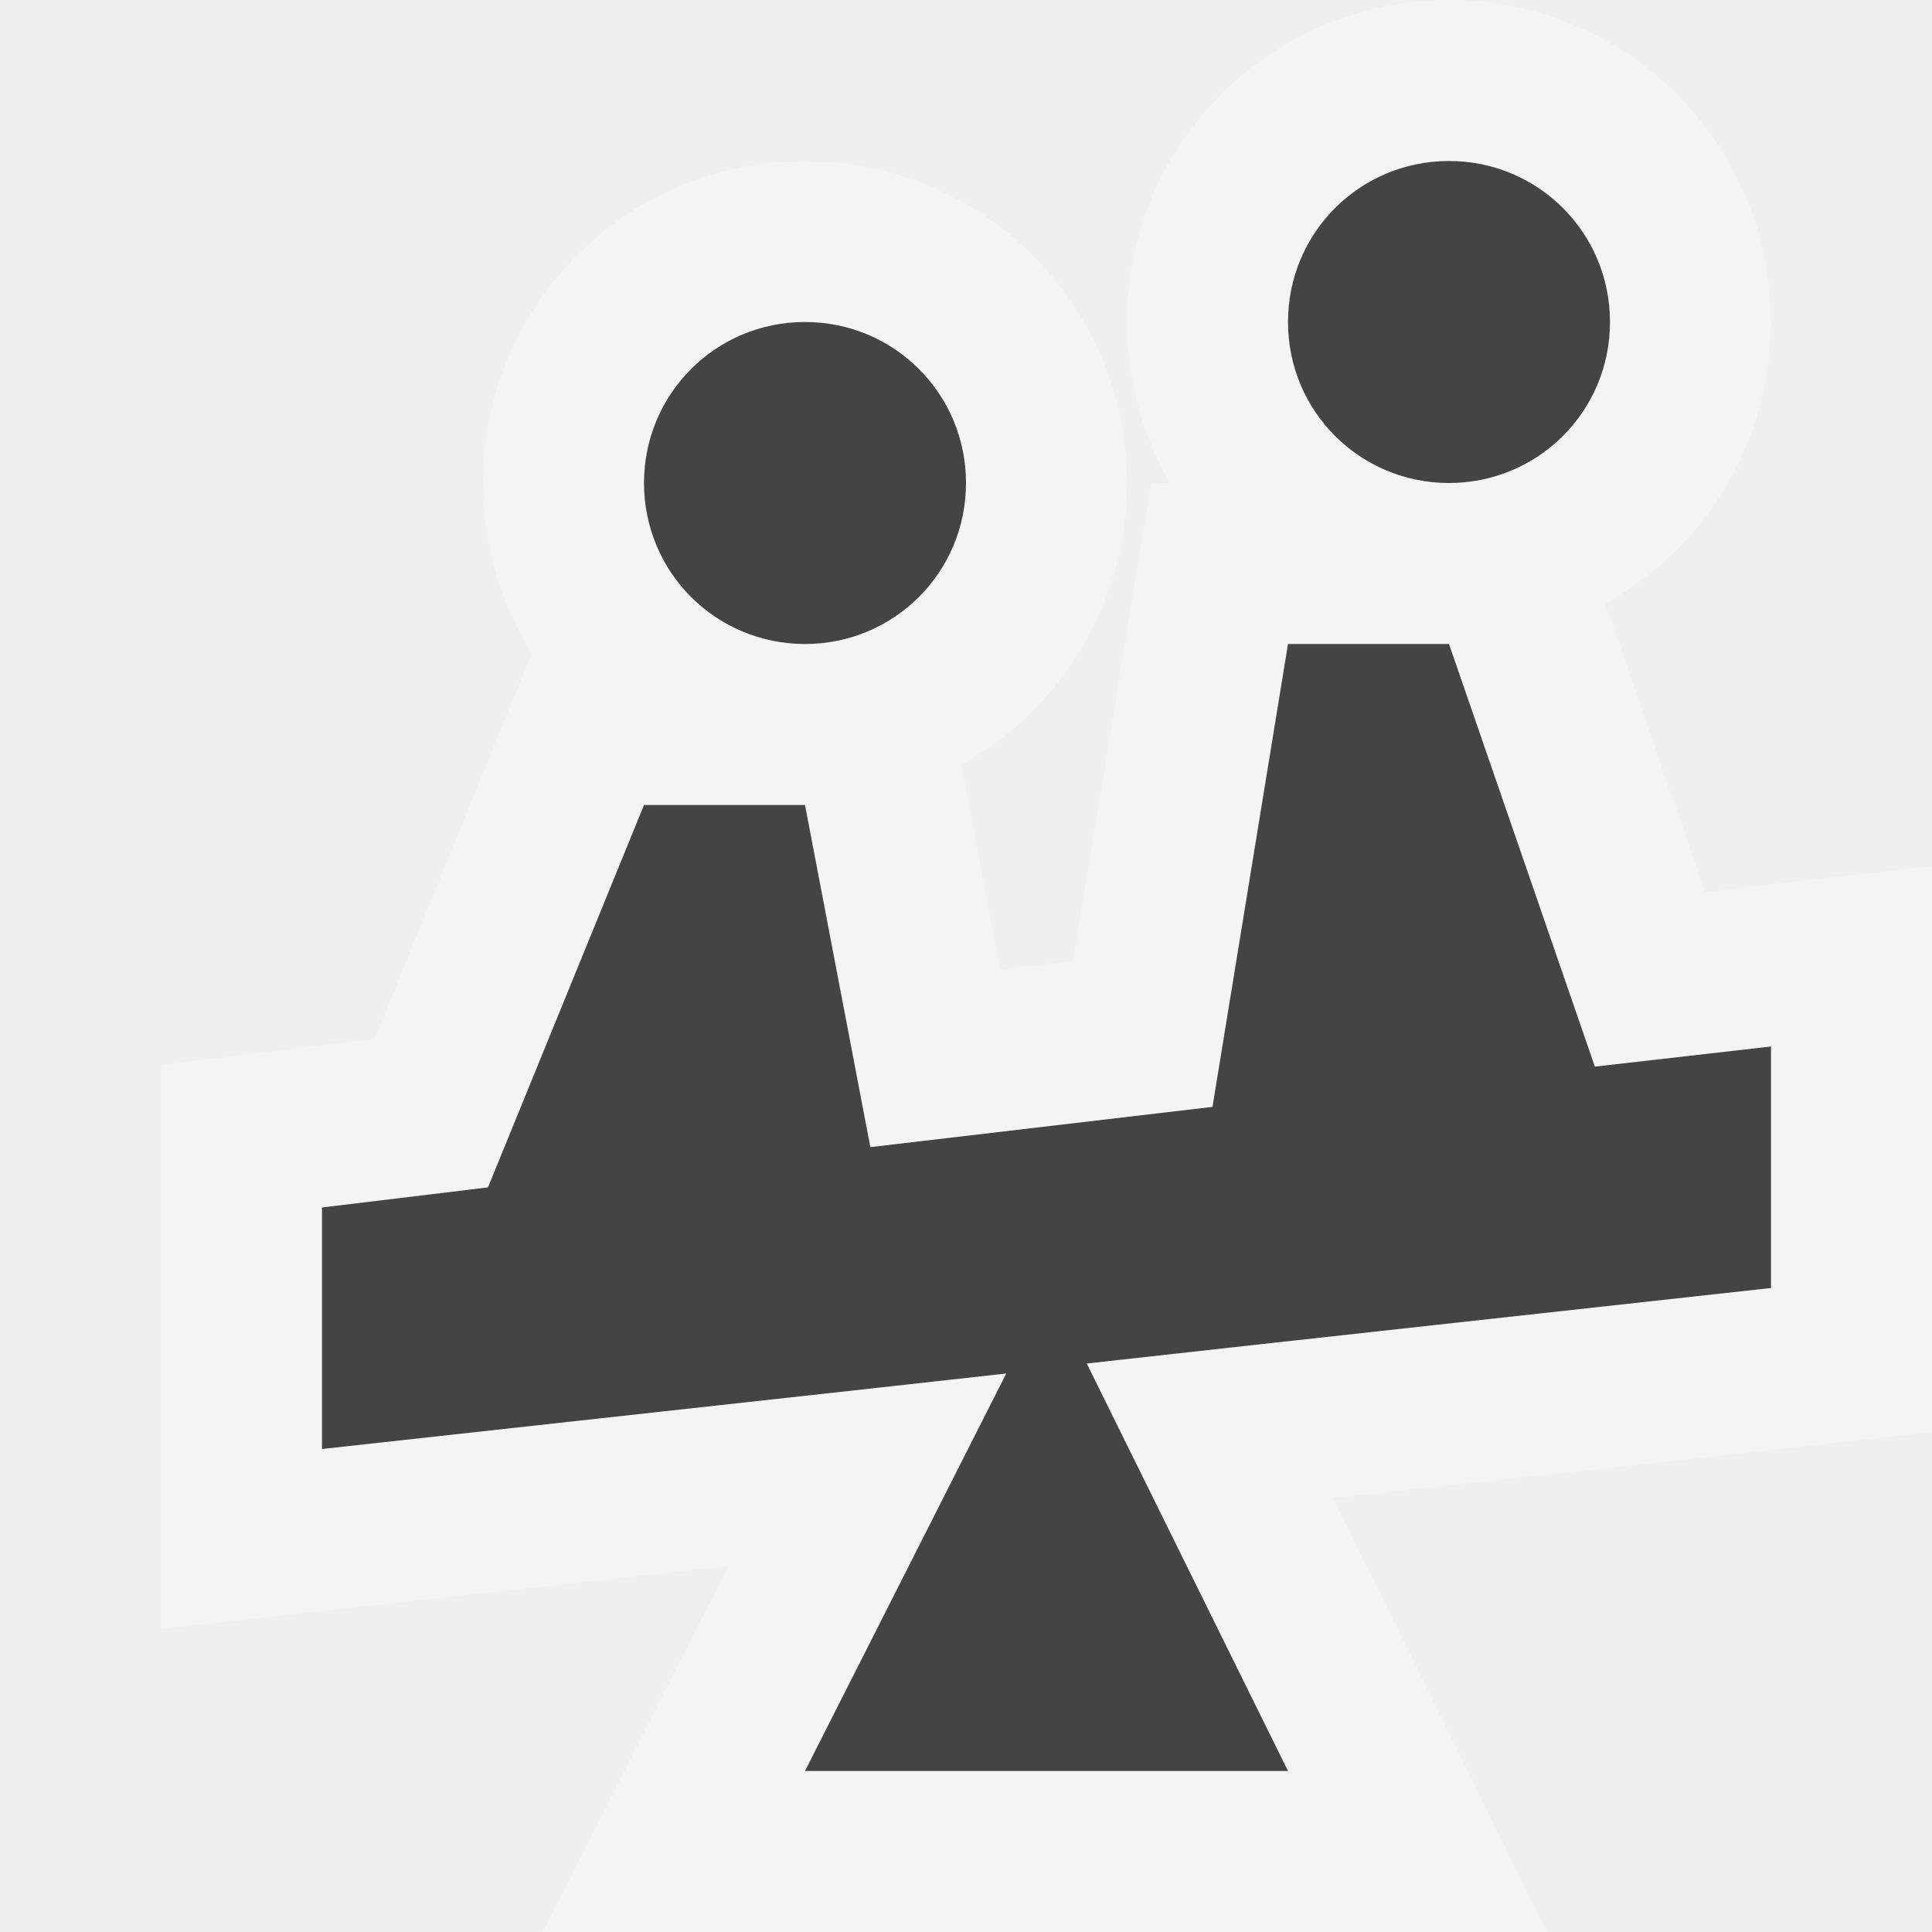
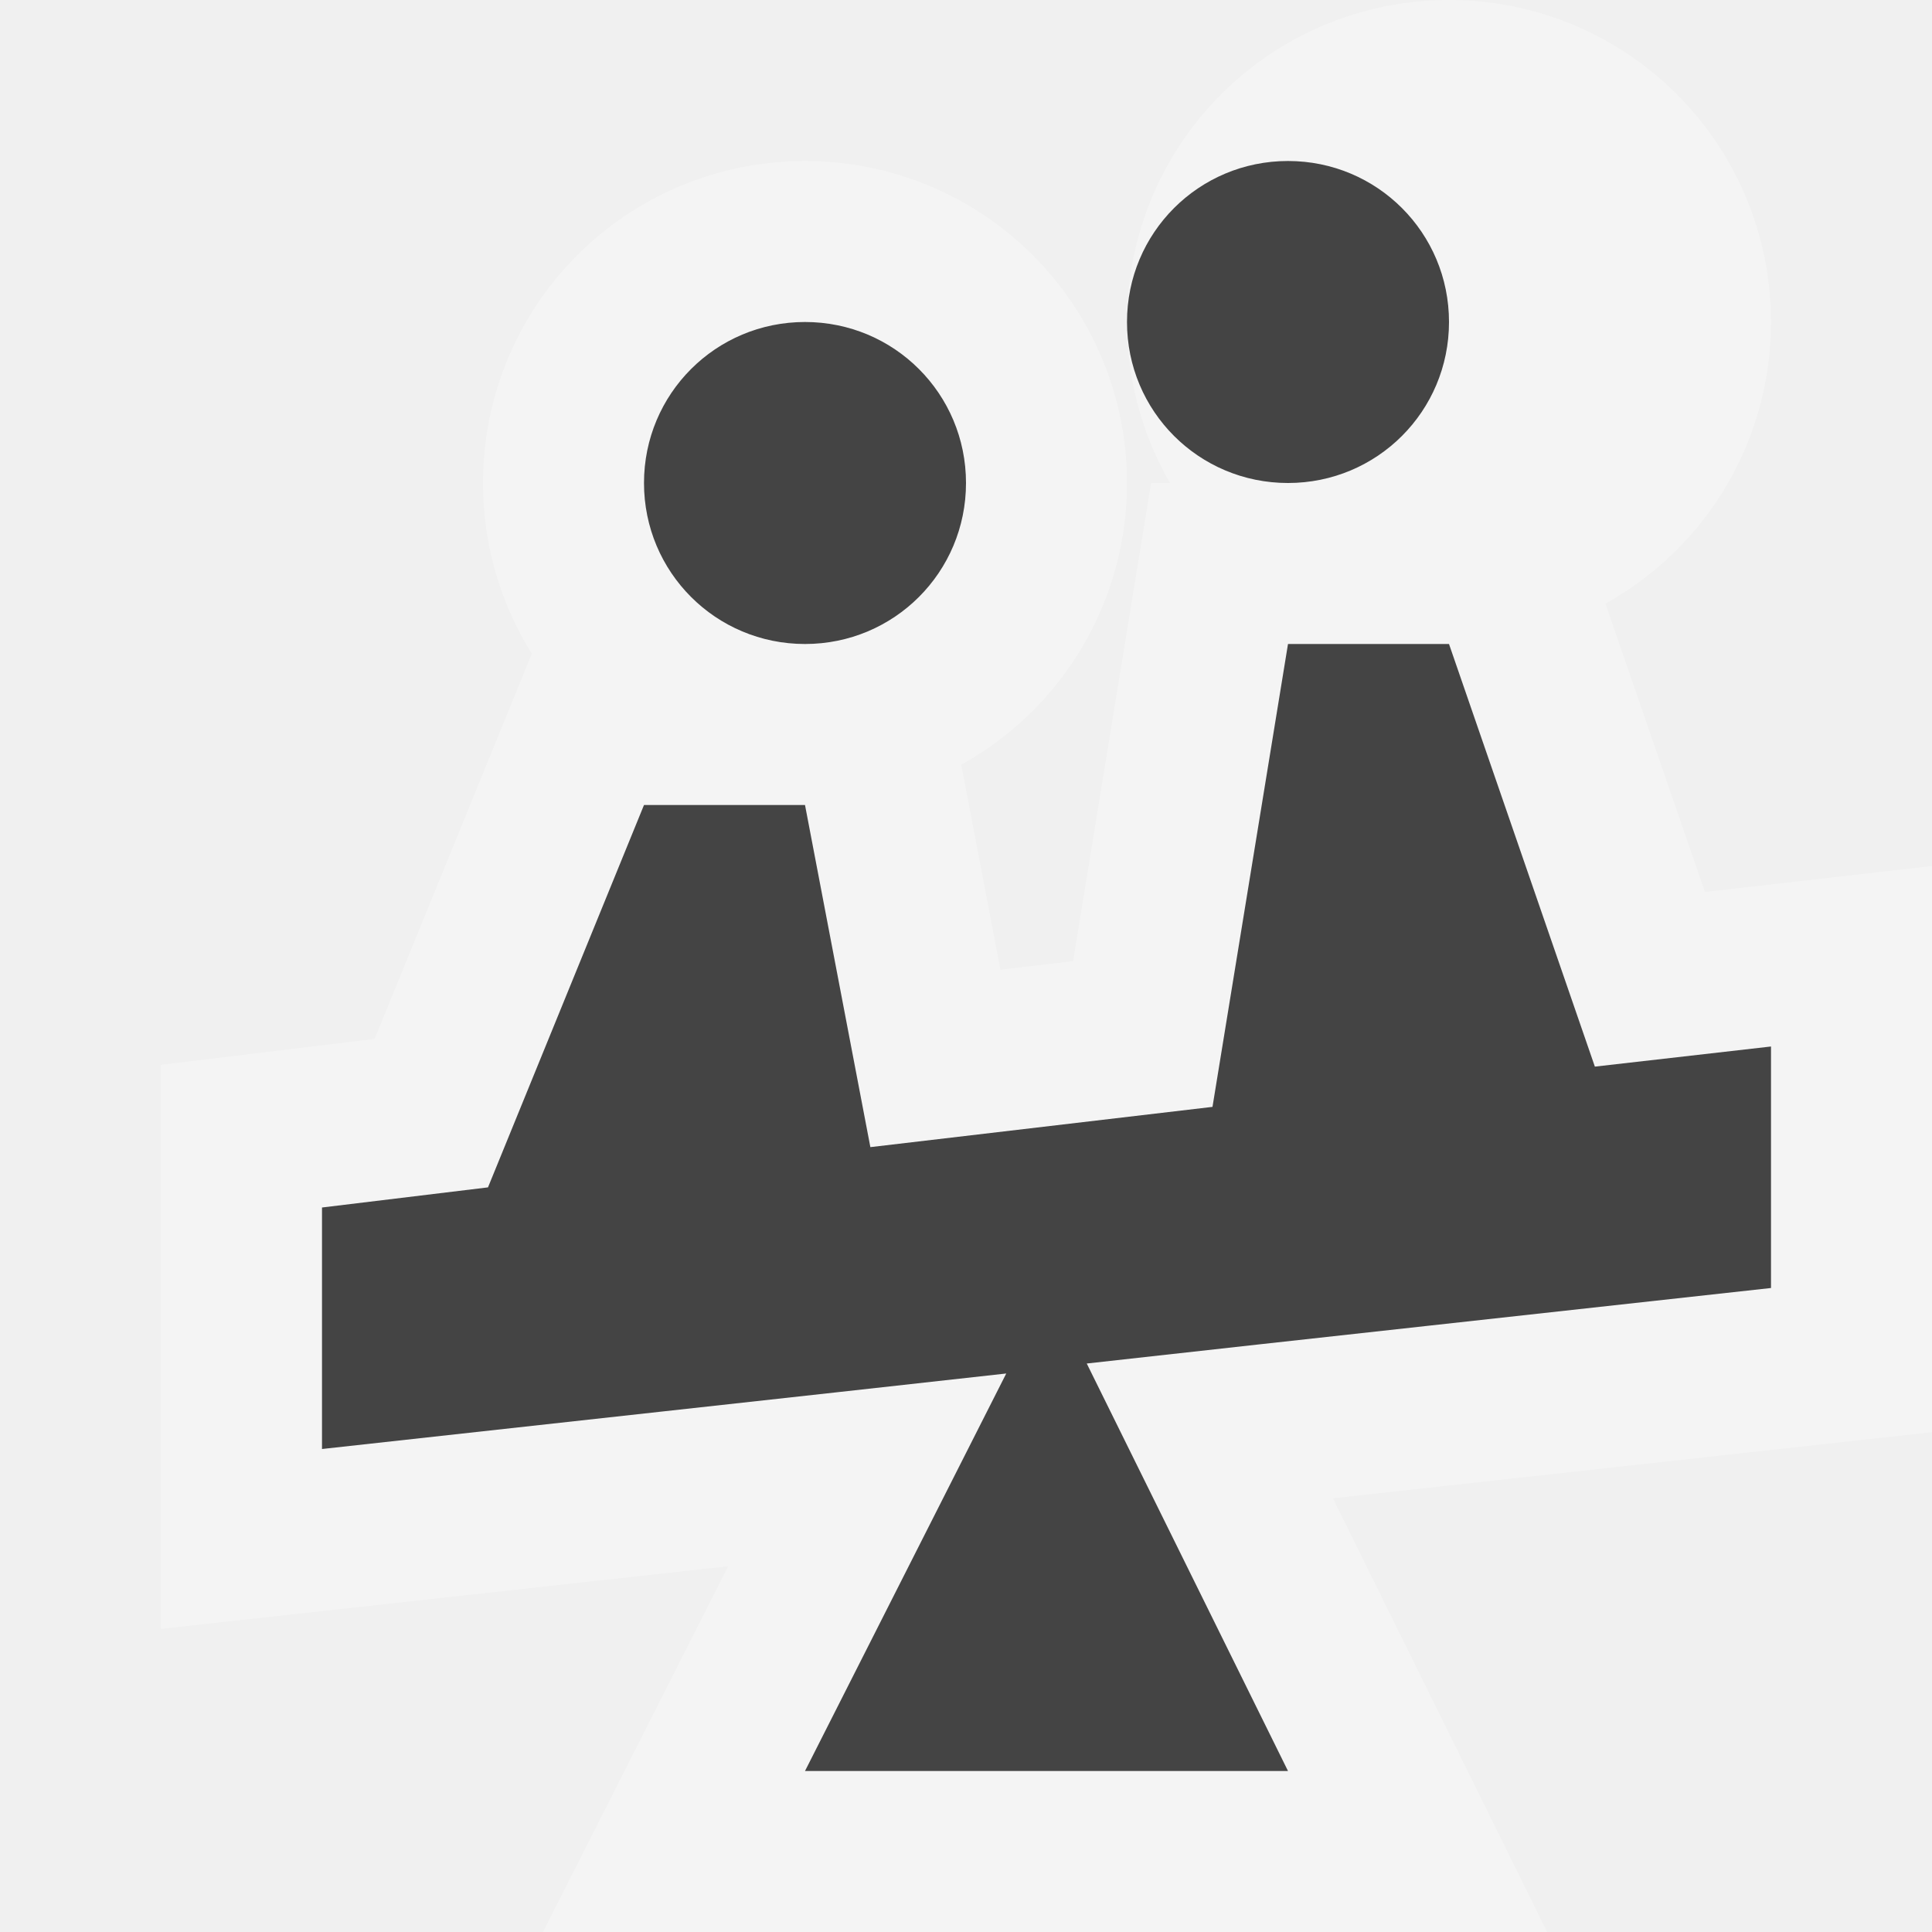
<svg xmlns="http://www.w3.org/2000/svg" width="12" height="12" id="svg4764" version="1.1">
  <defs id="defs4766" />
  <g id="layer1" transform="translate(0,-1040.362)">
    <path id="path4073" transform="translate(0,1040.362)" d="M 9 1 C 8.446 1 8 1.446 8 2 C 8 2.554 8.446 3 9 3 C 9.554 3 10 2.554 10 2 C 10 1.446 9.554 1 9 1 z M 5 2 C 4.446 2 4 2.446 4 3 C 4 3.554 4.446 4 5 4 C 5.554 4 6 3.554 6 3 C 6 2.446 5.554 2 5 2 z M 8 4 L 7.531 6.875 L 5.406 7.125 L 5 5 L 4 5 L 3.031 7.375 L 2 7.5 L 2 9 C 3.417 8.843 4.833 8.689 6.25 8.531 L 5 11 L 8 11 L 6.75 8.469 C 8.167 8.311 9.583 8.157 11 8 L 11 6.5 L 9.906 6.625 L 9 4 L 8 4 z " style="color:#000000;fill:none;fill-opacity:1;fill-rule:nonzero;stroke:#ffffff;stroke-width:2;marker:none;visibility:visible;display:inline;overflow:visible;enable-background:accumulate;opacity:0.3" />
-     <path style="color:#000000;fill:#444444;fill-opacity:1;fill-rule:nonzero;stroke:none;stroke-width:2;marker:none;visibility:visible;display:inline;overflow:visible;enable-background:accumulate" d="M 9 1 C 8.446 1 8 1.446 8 2 C 8 2.554 8.446 3 9 3 C 9.554 3 10 2.554 10 2 C 10 1.446 9.554 1 9 1 z M 5 2 C 4.446 2 4 2.446 4 3 C 4 3.554 4.446 4 5 4 C 5.554 4 6 3.554 6 3 C 6 2.446 5.554 2 5 2 z M 8 4 L 7.531 6.875 L 5.406 7.125 L 5 5 L 4 5 L 3.031 7.375 L 2 7.5 L 2 9 C 3.417 8.843 4.833 8.689 6.25 8.531 L 5 11 L 8 11 L 6.75 8.469 C 8.167 8.311 9.583 8.157 11 8 L 11 6.5 L 9.906 6.625 L 9 4 L 8 4 z " transform="translate(0,1040.362)" id="path4129" />
+     <path style="color:#000000;fill:#444444;fill-opacity:1;fill-rule:nonzero;stroke:none;stroke-width:2;marker:none;visibility:visible;display:inline;overflow:visible;enable-background:accumulate" d="M 8,1 C 7.446,1 7,1.446 7,2 7,2.554 7.446,3 8,3 8.554,3 9,2.554 9,2 9,1.446 8.554,1 8,1 z M 5,2 C 4.446,2 4,2.446 4,3 4,3.554 4.446,4 5,4 5.554,4 6,3.554 6,3 6,2.446 5.554,2 5,2 z M 8,4 7.531,6.875 5.406,7.125 5,5 4,5 3.031,7.375 2,7.5 2,9 C 3.417,8.843 4.833,8.689 6.25,8.531 L 5,11 8,11 6.75,8.469 C 8.167,8.311 9.583,8.157 11,8 L 11,6.5 9.906,6.625 9,4 z" transform="translate(0,1040.362)" id="path4129" />
  </g>
</svg>
